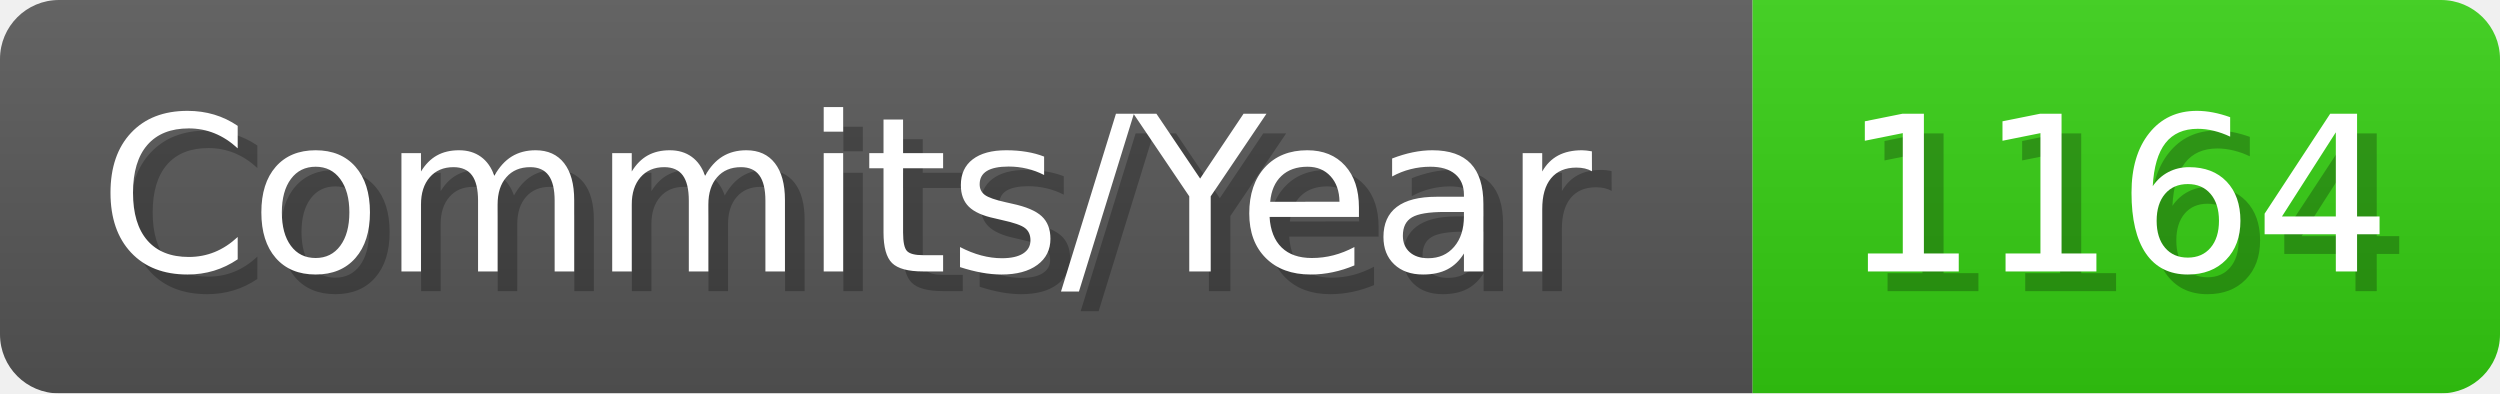
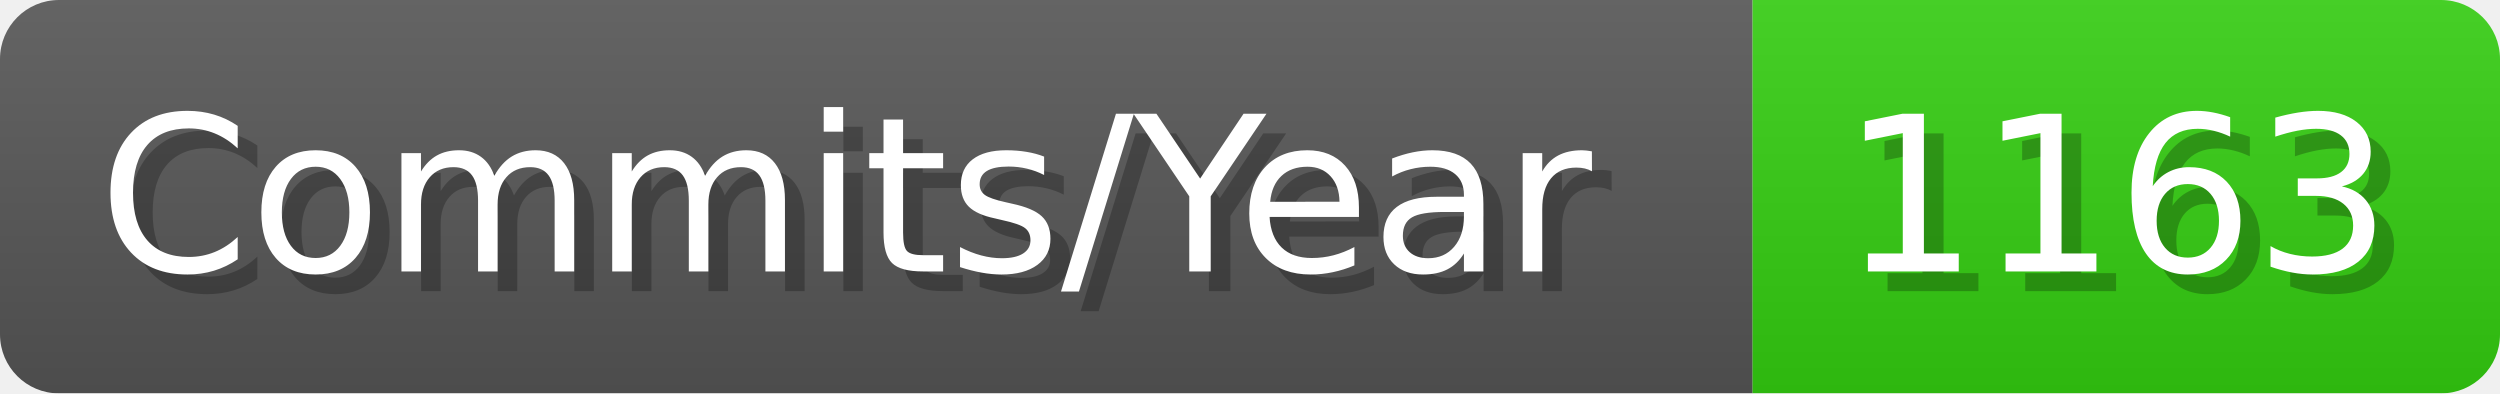
- <svg xmlns="http://www.w3.org/2000/svg" width="127.1" height="20" viewBox="0 0 1271 200" role="img" aria-label="Commits/Year: 1164">
+ <svg xmlns="http://www.w3.org/2000/svg" width="127.1" height="20" viewBox="0 0 1271 200" role="img" aria-label="Commits/Year: 1163">
  <linearGradient id="aUPdi" x2="0" y2="100%">
    <stop offset="0" stop-opacity=".1" stop-color="#EEE" />
    <stop offset="1" stop-opacity=".1" />
  </linearGradient>
  <mask id="WfAiQ">
    <rect width="1271" height="200" rx="30" fill="#FFF" />
  </mask>
  <g mask="url(#WfAiQ)">
    <rect width="891" height="200" fill="#555" />
    <rect width="380" height="200" fill="#3C1" x="891" />
    <rect width="1271" height="200" fill="url(#aUPdi)" />
  </g>
  <g aria-hidden="true" fill="#fff" text-anchor="start" font-family="Verdana,DejaVu Sans,sans-serif" font-size="110">
    <text x="60" y="148" textLength="791" fill="#000" opacity="0.25">Commits/Year</text>
    <text x="50" y="138" textLength="791">Commits/Year</text>
-     <text x="946" y="148" textLength="280" fill="#000" opacity="0.25">1164</text>
-     <text x="936" y="138" textLength="280">1164</text>
+     <text x="946" y="148" textLength="280" fill="#000" opacity="0.25">1163</text>
+     <text x="936" y="138" textLength="280">1163</text>
  </g>
</svg>
